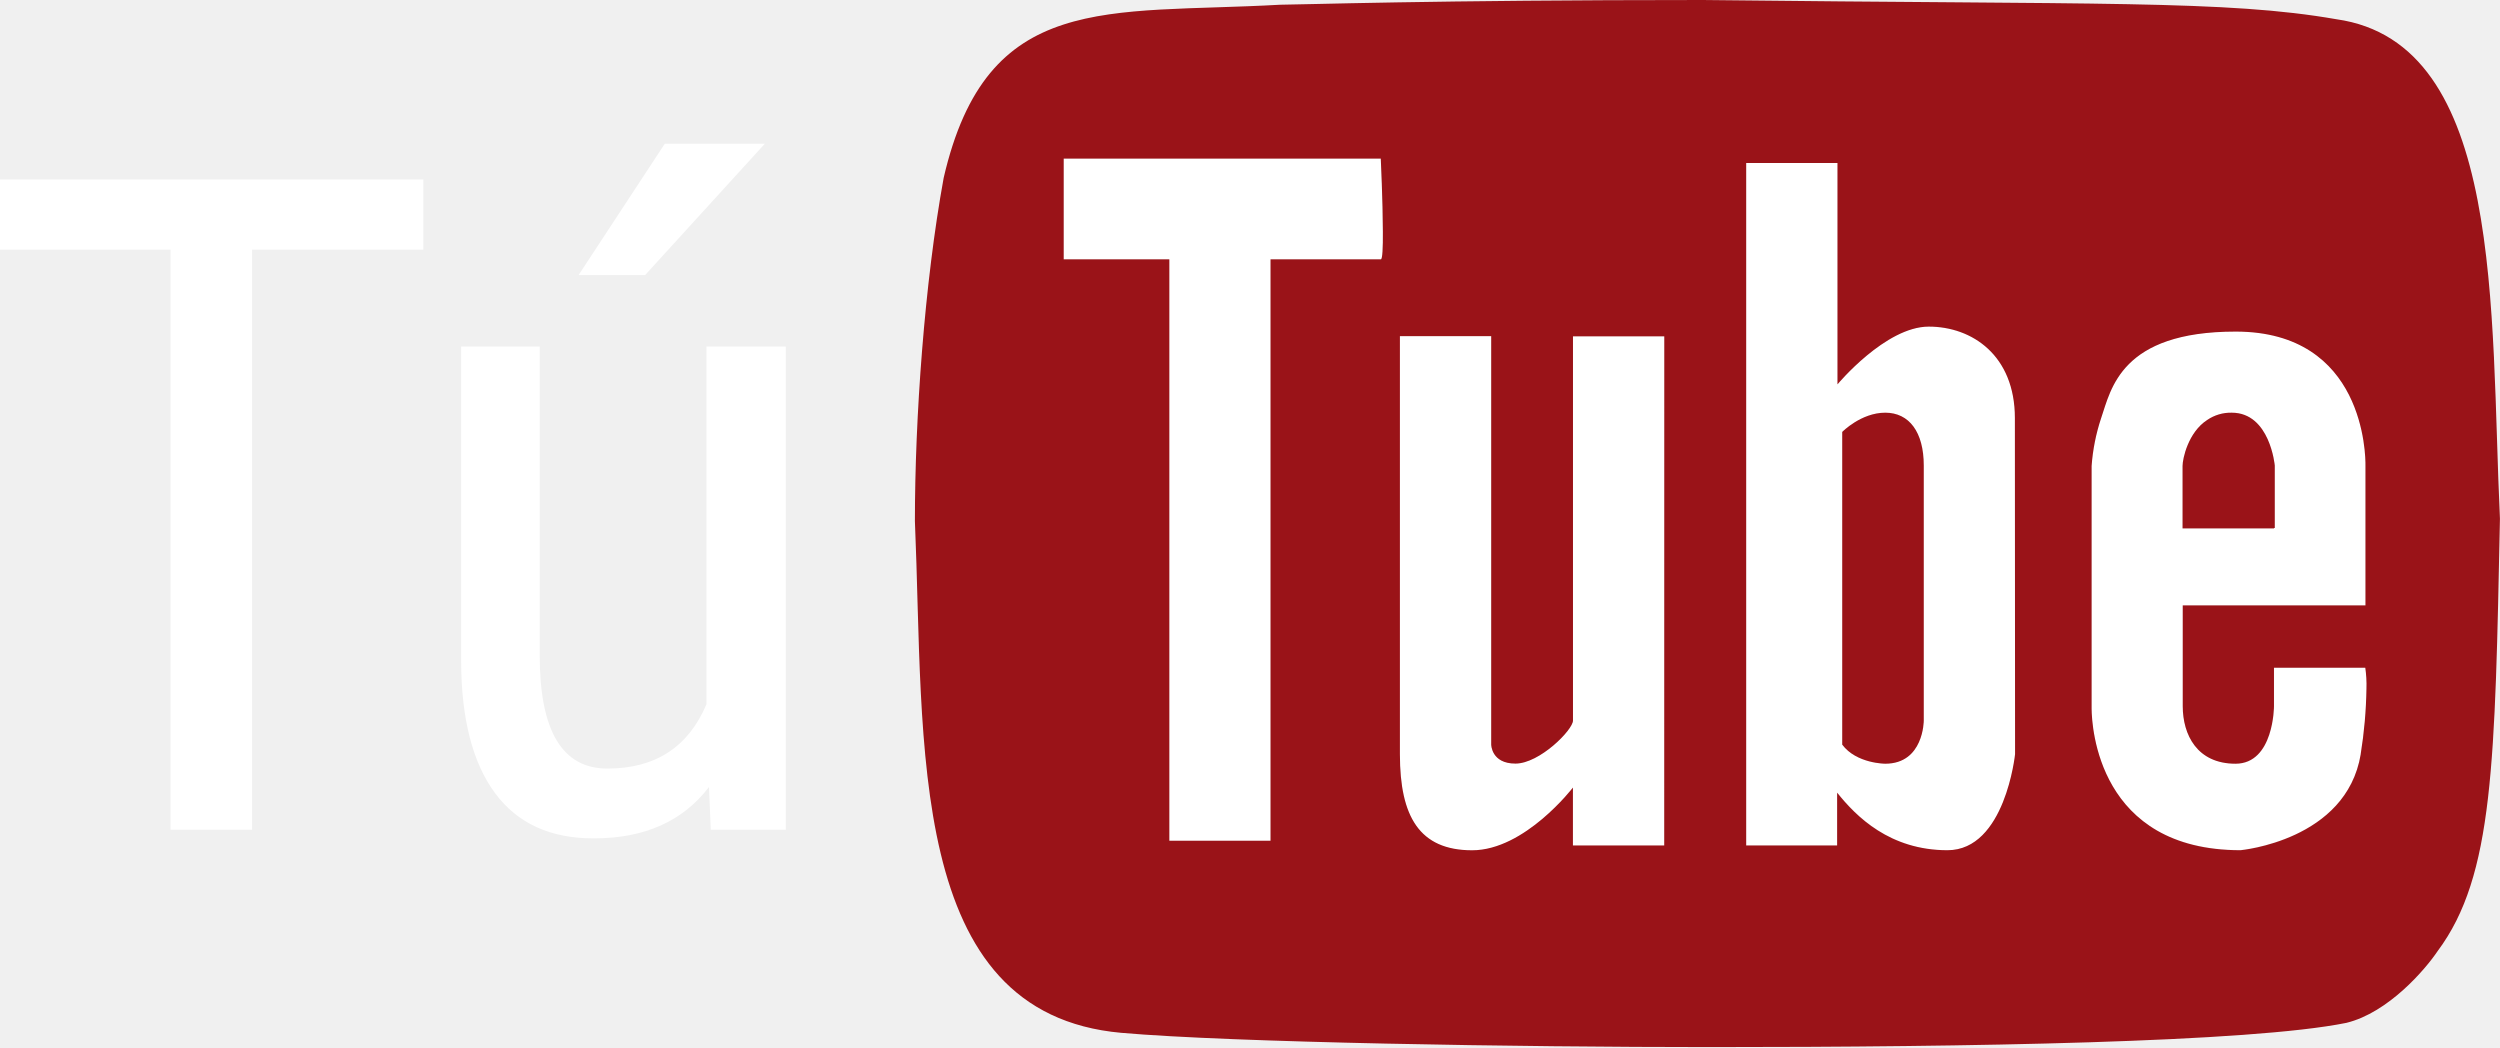
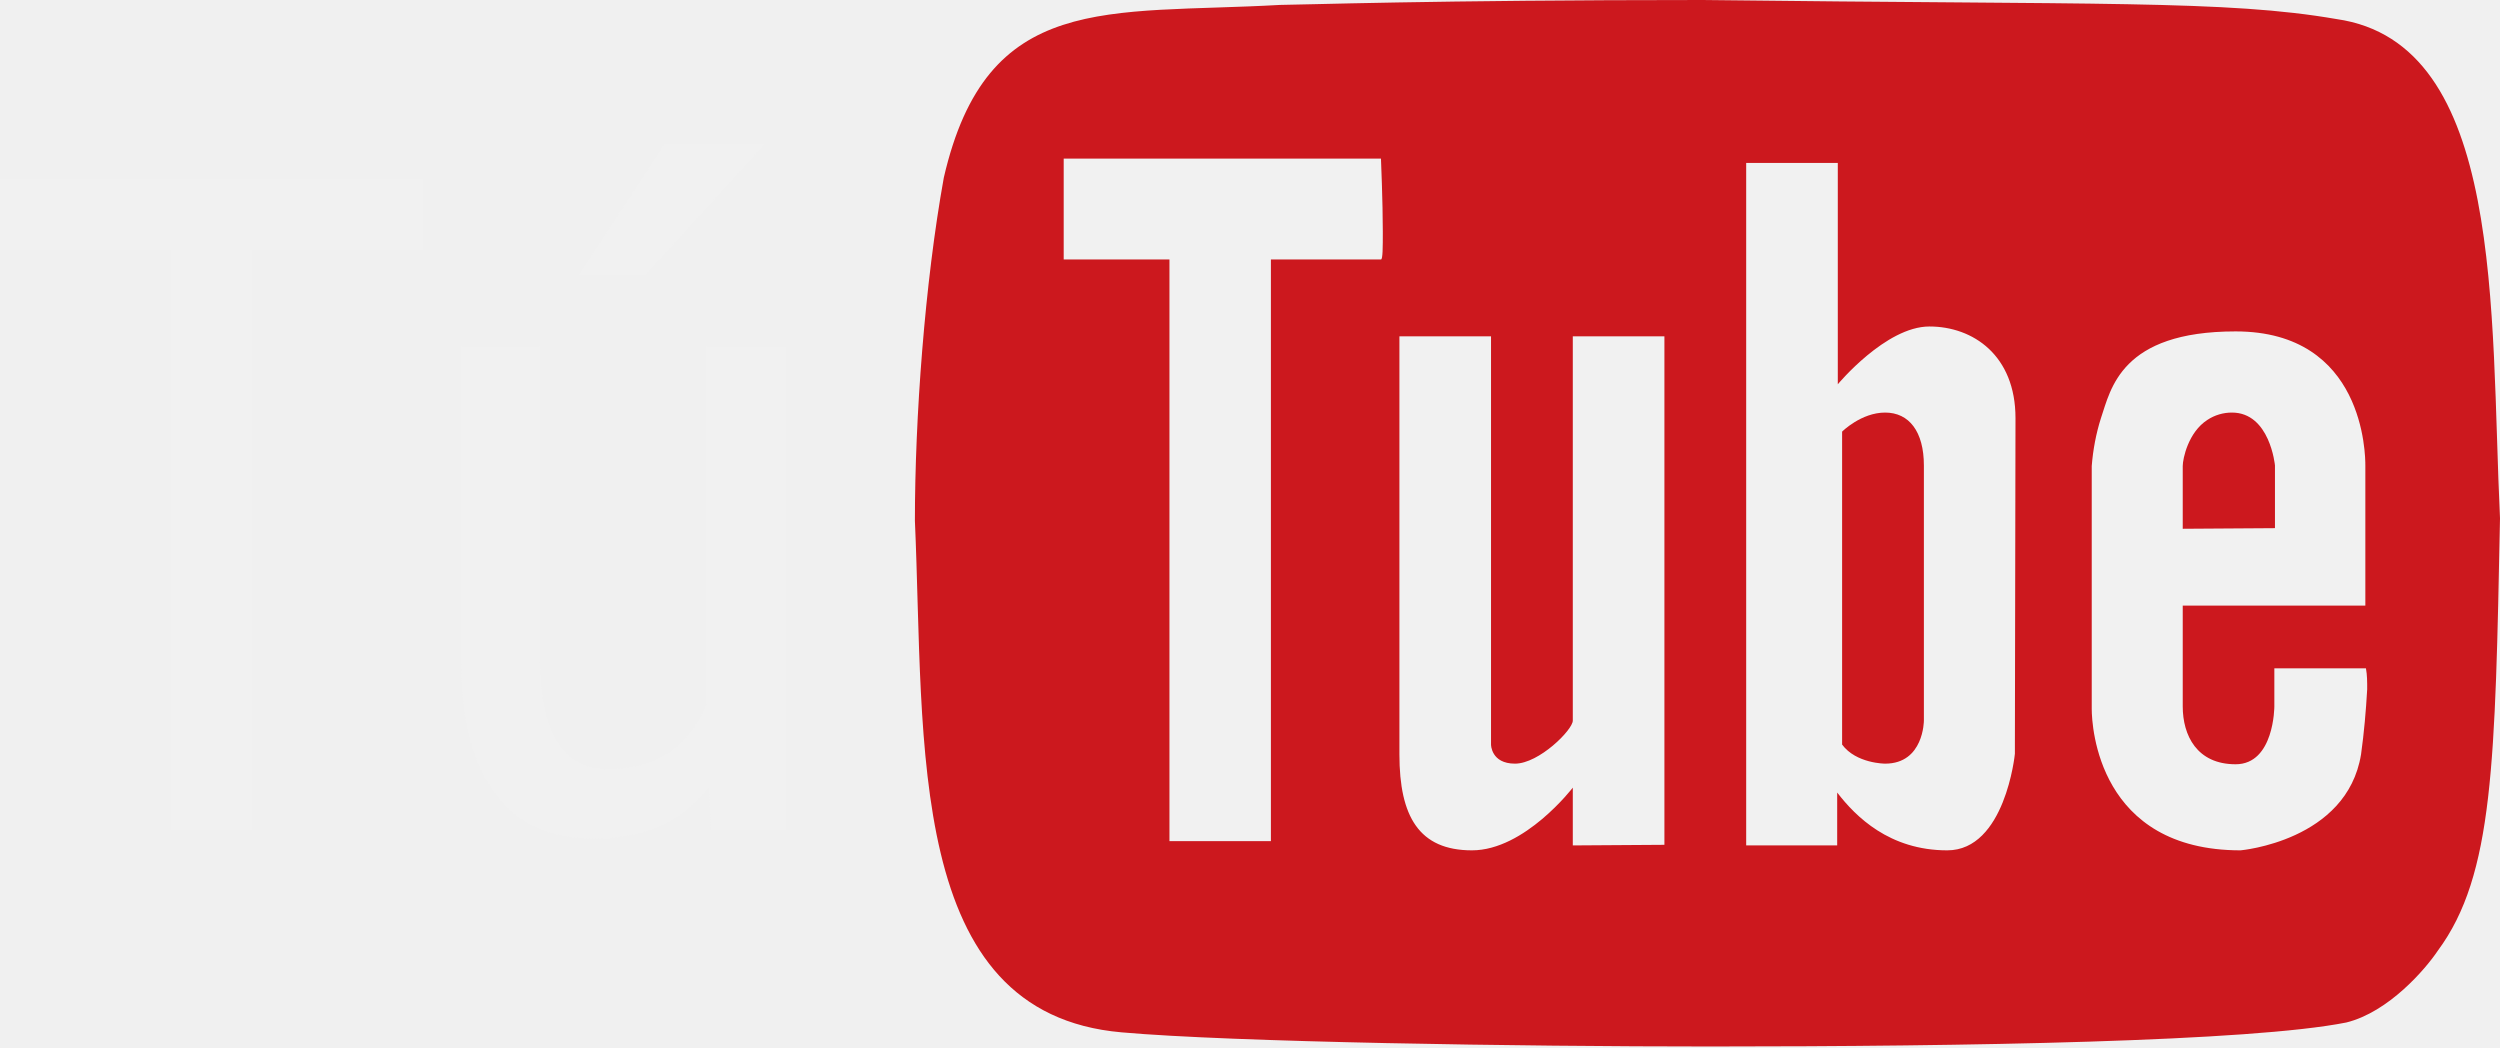
- <svg xmlns="http://www.w3.org/2000/svg" id="Layer_1" data-name="Layer 1" viewBox="0 0 406.6 170.3">
-   <defs>
-     <style>.cls-1{fill:#fff;}.cls-2{fill:#9a1318;}</style>
-   </defs>
-   <g id="Layer_2" data-name="Layer 2">
-     <g id="Layer_1-2" data-name="Layer 1-2">
-       <path class="cls-1" d="M173,25.79h0v16.4h17.17v94.56h16.46V42.18h17.94c.27,0,.35-1.94.34-4.49,0-4.85-.34-11.9-.34-11.9Z" />
-       <path class="cls-1" d="M313.65,53.12c-7,0-14.85,9.39-14.85,9.39v-36H284v111h14.85v-8.59c3.1,3.87,8.58,9.36,17.94,9.36s11-15.62,11-15.62V68C327.72,57.8,320.69,53.12,313.65,53.12Zm-.77,64h0v.07s0,7-6.26,7c0,0-4.71,0-7-3.1V70.25s3.1-3.13,7-3.13,6.26,3.13,6.26,8.59Z" />
-       <path class="cls-1" d="M255.82,117.11v.07c0,1.55-5.49,7-9.36,7s-3.94-3.1-3.94-3.1V54.7H227.68v68c0,10.13,3.16,15.62,11.75,15.62s16.39-10.2,16.39-10.2v9.42h14.85V54.7H255.82Z" />
-       <path class="cls-1" d="M369.87,108.6v6.26s0,9.36-6.26,9.36-8.58-4.71-8.58-9.36h0V98.46h29.69V75.68c0-1.54-.06-21.78-21.11-21.78-18.72,0-20.27,9.39-21.88,14.07a31.93,31.93,0,0,0-1.55,7.81v39.46c0,3,1.08,23,24.21,23,0,0,17.23-1.55,19.56-15.62a74.2,74.2,0,0,0,1-10.7,19.48,19.48,0,0,0-.19-3.37ZM355,75.78c0-1.17.87-5.42,4-7.47a6.78,6.78,0,0,1,3.94-1.19c6.26,0,7,8.59,7,8.59V85.87h-.1v.07H355Z" />
-       <path class="cls-2" d="M306.62,67.12c-3.94,0-7,3.13-7,3.13v50.86c2.32,3.1,7,3.1,7,3.1,6.26,0,6.26-7,6.26-7v-.07h0V75.71C312.88,70.25,310.49,67.12,306.62,67.12Z" />
-       <path class="cls-2" d="M380,3.13C362.06,0,341.73.77,276.93,0c-43.76,0-65.74.77-68.74.77C180,2.36,160.52-1.55,153.48,28.92,150.35,46.09,148.8,68,148.8,84.75c1.55,36.37-1.55,80.07,33.56,83.23,18,1.58,64.87,2.32,95.75,2.32,42.15,0,87.88-.77,103.5-3.94,6.86-1.67,12.88-8.74,14.85-11.68,9.15-12.26,9.31-30.73,10.13-70.31C405,50.77,407.37,7,380,3.13ZM224.58,42.18H206.64v94.56H190.18V42.18H173V25.79h51.57s.33,7,.34,11.9C224.93,40.24,224.85,42.18,224.58,42.18Zm46.09,95.26v.07H255.82v-9.42s-7.81,10.2-16.39,10.2-11.75-5.49-11.75-15.62v-68h14.85v66.42s0,3.1,3.94,3.1,9.36-5.49,9.36-7V54.7h14.85Zm57.06-14.85v.07s-1.61,15.62-11,15.62-14.85-5.49-17.94-9.36v8.59H284v-111h14.85v36s7.81-9.39,14.85-9.39,14,4.68,14,14.88Zm56.22.07c-2.32,14.07-19.56,15.62-19.56,15.62-23.13,0-24.18-20.07-24.21-23V75.78A31.93,31.93,0,0,1,341.73,68c1.61-4.68,3.16-14.07,21.88-14.07,21,0,21.13,20.24,21.11,21.78V98.46H355v16.39h0c0,4.65,2.33,9.36,8.58,9.36s6.26-9.36,6.26-9.36V108.6h14.85a19.48,19.48,0,0,1,.19,3.37,74.2,74.2,0,0,1-.94,10.7Z" />
-       <path class="cls-2" d="M369.87,85.87h.1V75.71s-.77-8.59-7-8.59a6.78,6.78,0,0,0-4,1.19c-3.09,2-4,6.3-4,7.47V85.94h14.85Z" />
-       <path class="cls-1" d="M68.85,40.6H41v94.35H27.74V40.6H0V29.19H68.85Z" />
-       <path class="cls-1" d="M115.31,128q-6.39,8.35-18.67,8.35Q86,136.4,80.52,129T75,107.56V56.36H87.78v50.26q0,18.38,11,18.38,11.69,0,16.12-10.46V56.36h12.9v78.59H115.6ZM108.12,23.38h16.27L104.92,44.74H94.1Z" />
+ <svg xmlns="http://www.w3.org/2000/svg" version="1.1" id="Layer_1" x="0px" y="0px" viewBox="0 0 406.6 170.3" style="enable-background:new 0 0 406.6 170.3;" xml:space="preserve">
+   <style type="text/css">
+ 	.st0{fill:#F1F1F1;}
+ 	.st1{fill:#CC181E;}
+ </style>
+   <g id="Layer_2">
+     <g id="Layer_1-2">
+       <path class="st0" d="M173,25.8L173,25.8v16.4h17.2v94.6h16.5V42.2h17.9c0.3,0,0.4-1.9,0.3-4.5c0-4.8-0.3-11.9-0.3-11.9L173,25.8z" />
+       <path class="st0" d="M313.6,53.1c-7,0-14.9,9.4-14.9,9.4v-36H284v111h14.9v-8.6c3.1,3.9,8.6,9.4,17.9,9.4s11-15.6,11-15.6V68    C327.7,57.8,320.7,53.1,313.6,53.1z M312.9,117.1L312.9,117.1L312.9,117.1c0,0.1,0,7.1-6.3,7.1c0,0-4.7,0-7-3.1V70.2    c0,0,3.1-3.1,7-3.1s6.3,3.1,6.3,8.6V117.1z" />
+       <path class="st0" d="M255.8,117.1L255.8,117.1c0,1.6-5.5,7.1-9.4,7.1s-3.9-3.1-3.9-3.1V54.7h-14.8v68c0,10.1,3.2,15.6,11.8,15.6    s16.4-10.2,16.4-10.2v9.4h14.8V54.7h-14.8v62.4H255.8z" />
+       <path class="st0" d="M369.9,108.6v6.3c0,0,0,9.4-6.3,9.4s-8.6-4.7-8.6-9.4l0,0V98.5h29.7V75.7c0-1.5-0.1-21.8-21.1-21.8    c-18.7,0-20.3,9.4-21.9,14.1c-0.8,2.5-1.4,5.2-1.5,7.8v39.5c0,3,1.1,23,24.2,23c0,0,17.2-1.6,19.6-15.6c0.6-3.5,0.9-7.1,1-10.7    c0-1.1,0-2.3-0.2-3.4L369.9,108.6z M355,75.8c0-1.2,0.9-5.4,4-7.5c1.2-0.8,2.5-1.2,3.9-1.2c6.3,0,7,8.6,7,8.6v10.2h-0.1V86H355    V75.8z" />
+       <path class="st1" d="M306.6,67.1c-3.9,0-7,3.1-7,3.1v50.9c2.3,3.1,7,3.1,7,3.1c6.3,0,6.3-7,6.3-7v-0.1l0,0V75.7    C312.9,70.2,310.5,67.1,306.6,67.1z" />
+       <path class="st1" d="M380,3.1C362.1,0,341.7,0.8,276.9,0c-43.8,0-65.7,0.8-68.7,0.8c-28.2,1.6-47.7-2.3-54.7,28.1    c-3.1,17.2-4.7,39.1-4.7,55.8c1.6,36.4-1.6,80.1,33.6,83.2c18,1.6,64.9,2.3,95.7,2.3c42.1,0,87.9-0.8,103.5-3.9    c6.9-1.7,12.9-8.7,14.9-11.7c9.1-12.3,9.3-30.7,10.1-70.3C405,50.8,407.4,7,380,3.1z M224.6,42.2h-17.9v94.6h-16.5V42.2H173V25.8    h51.6c0,0,0.3,7,0.3,11.9C224.9,40.2,224.9,42.2,224.6,42.2z M270.7,137.4L270.7,137.4l-14.9,0.1v-9.4c0,0-7.8,10.2-16.4,10.2    s-11.8-5.5-11.8-15.6v-68h14.9v66.4c0,0,0,3.1,3.9,3.1s9.4-5.5,9.4-7V54.7h14.9V137.4z M327.7,122.6L327.7,122.6    c0,0.1-1.6,15.7-11,15.7s-14.9-5.5-17.9-9.4v8.6H284v-111h14.9v36c0,0,7.8-9.4,14.9-9.4s14,4.7,14,14.9L327.7,122.6z M384,122.7    c-2.3,14.1-19.6,15.6-19.6,15.6c-23.1,0-24.2-20.1-24.2-23V75.8c0.2-2.6,0.7-5.3,1.5-7.8c1.6-4.7,3.2-14.1,21.9-14.1    c21,0,21.1,20.2,21.1,21.8v22.8H355v16.4l0,0c0,4.7,2.3,9.4,8.6,9.4s6.3-9.4,6.3-9.4v-6.2h14.9c0.2,1.1,0.2,2.2,0.2,3.4    C384.8,115.6,384.5,119.1,384,122.7L384,122.7z" />
+       <path class="st1" d="M369.9,85.9h0.1V75.7c0,0-0.8-8.6-7-8.6c-1.4,0-2.8,0.4-4,1.2c-3.1,2-4,6.3-4,7.5V86L369.9,85.9L369.9,85.9z" />
+       <path class="st0" d="M68.8,40.6H41v94.3H27.7V40.6H0V29.2h68.8V40.6z" />
+       <path class="st0" d="M115.3,128c-4.3,5.6-10.5,8.4-18.7,8.4c-7.1,0-12.5-2.4-16.1-7.4c-3.7-4.9-5.5-12.1-5.5-21.4V56.4h12.8v50.3    c0,12.3,3.7,18.4,11,18.4c7.8,0,13.2-3.5,16.1-10.5V56.4h12.9V135h-12.2L115.3,128z M108.1,23.4h16.3l-19.5,21.4H94.1L108.1,23.4z    " />
    </g>
  </g>
</svg>
